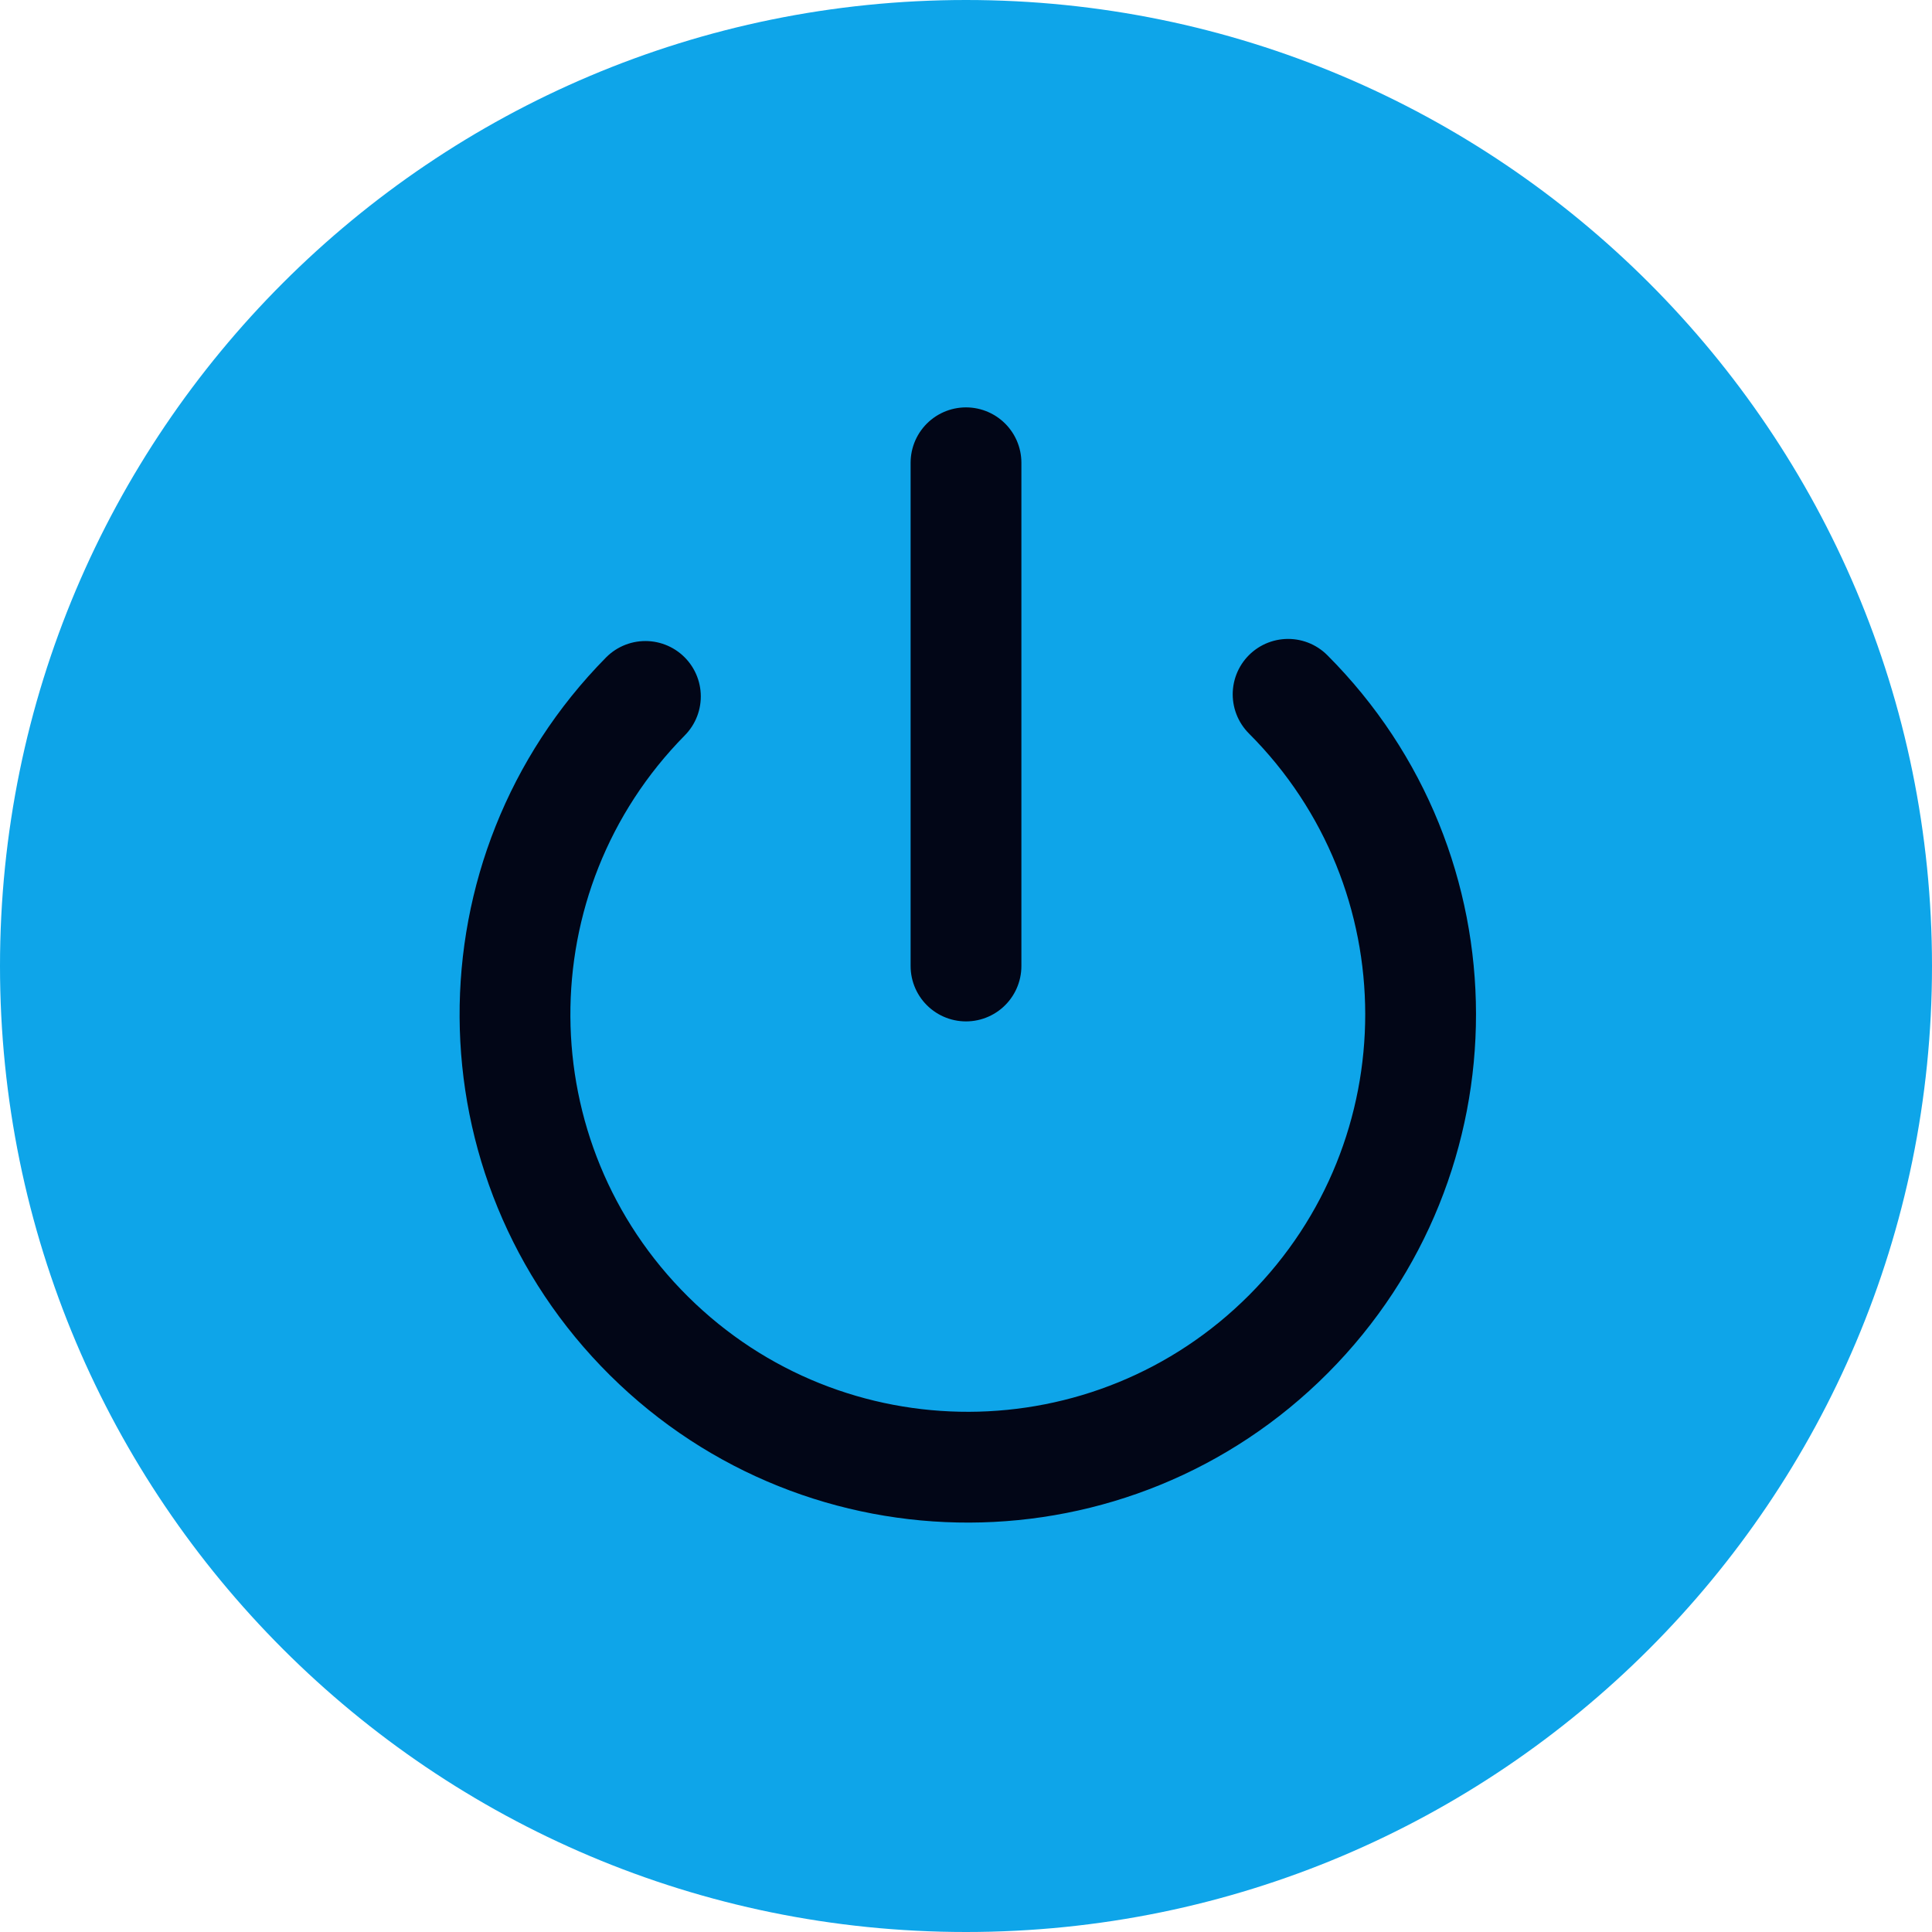
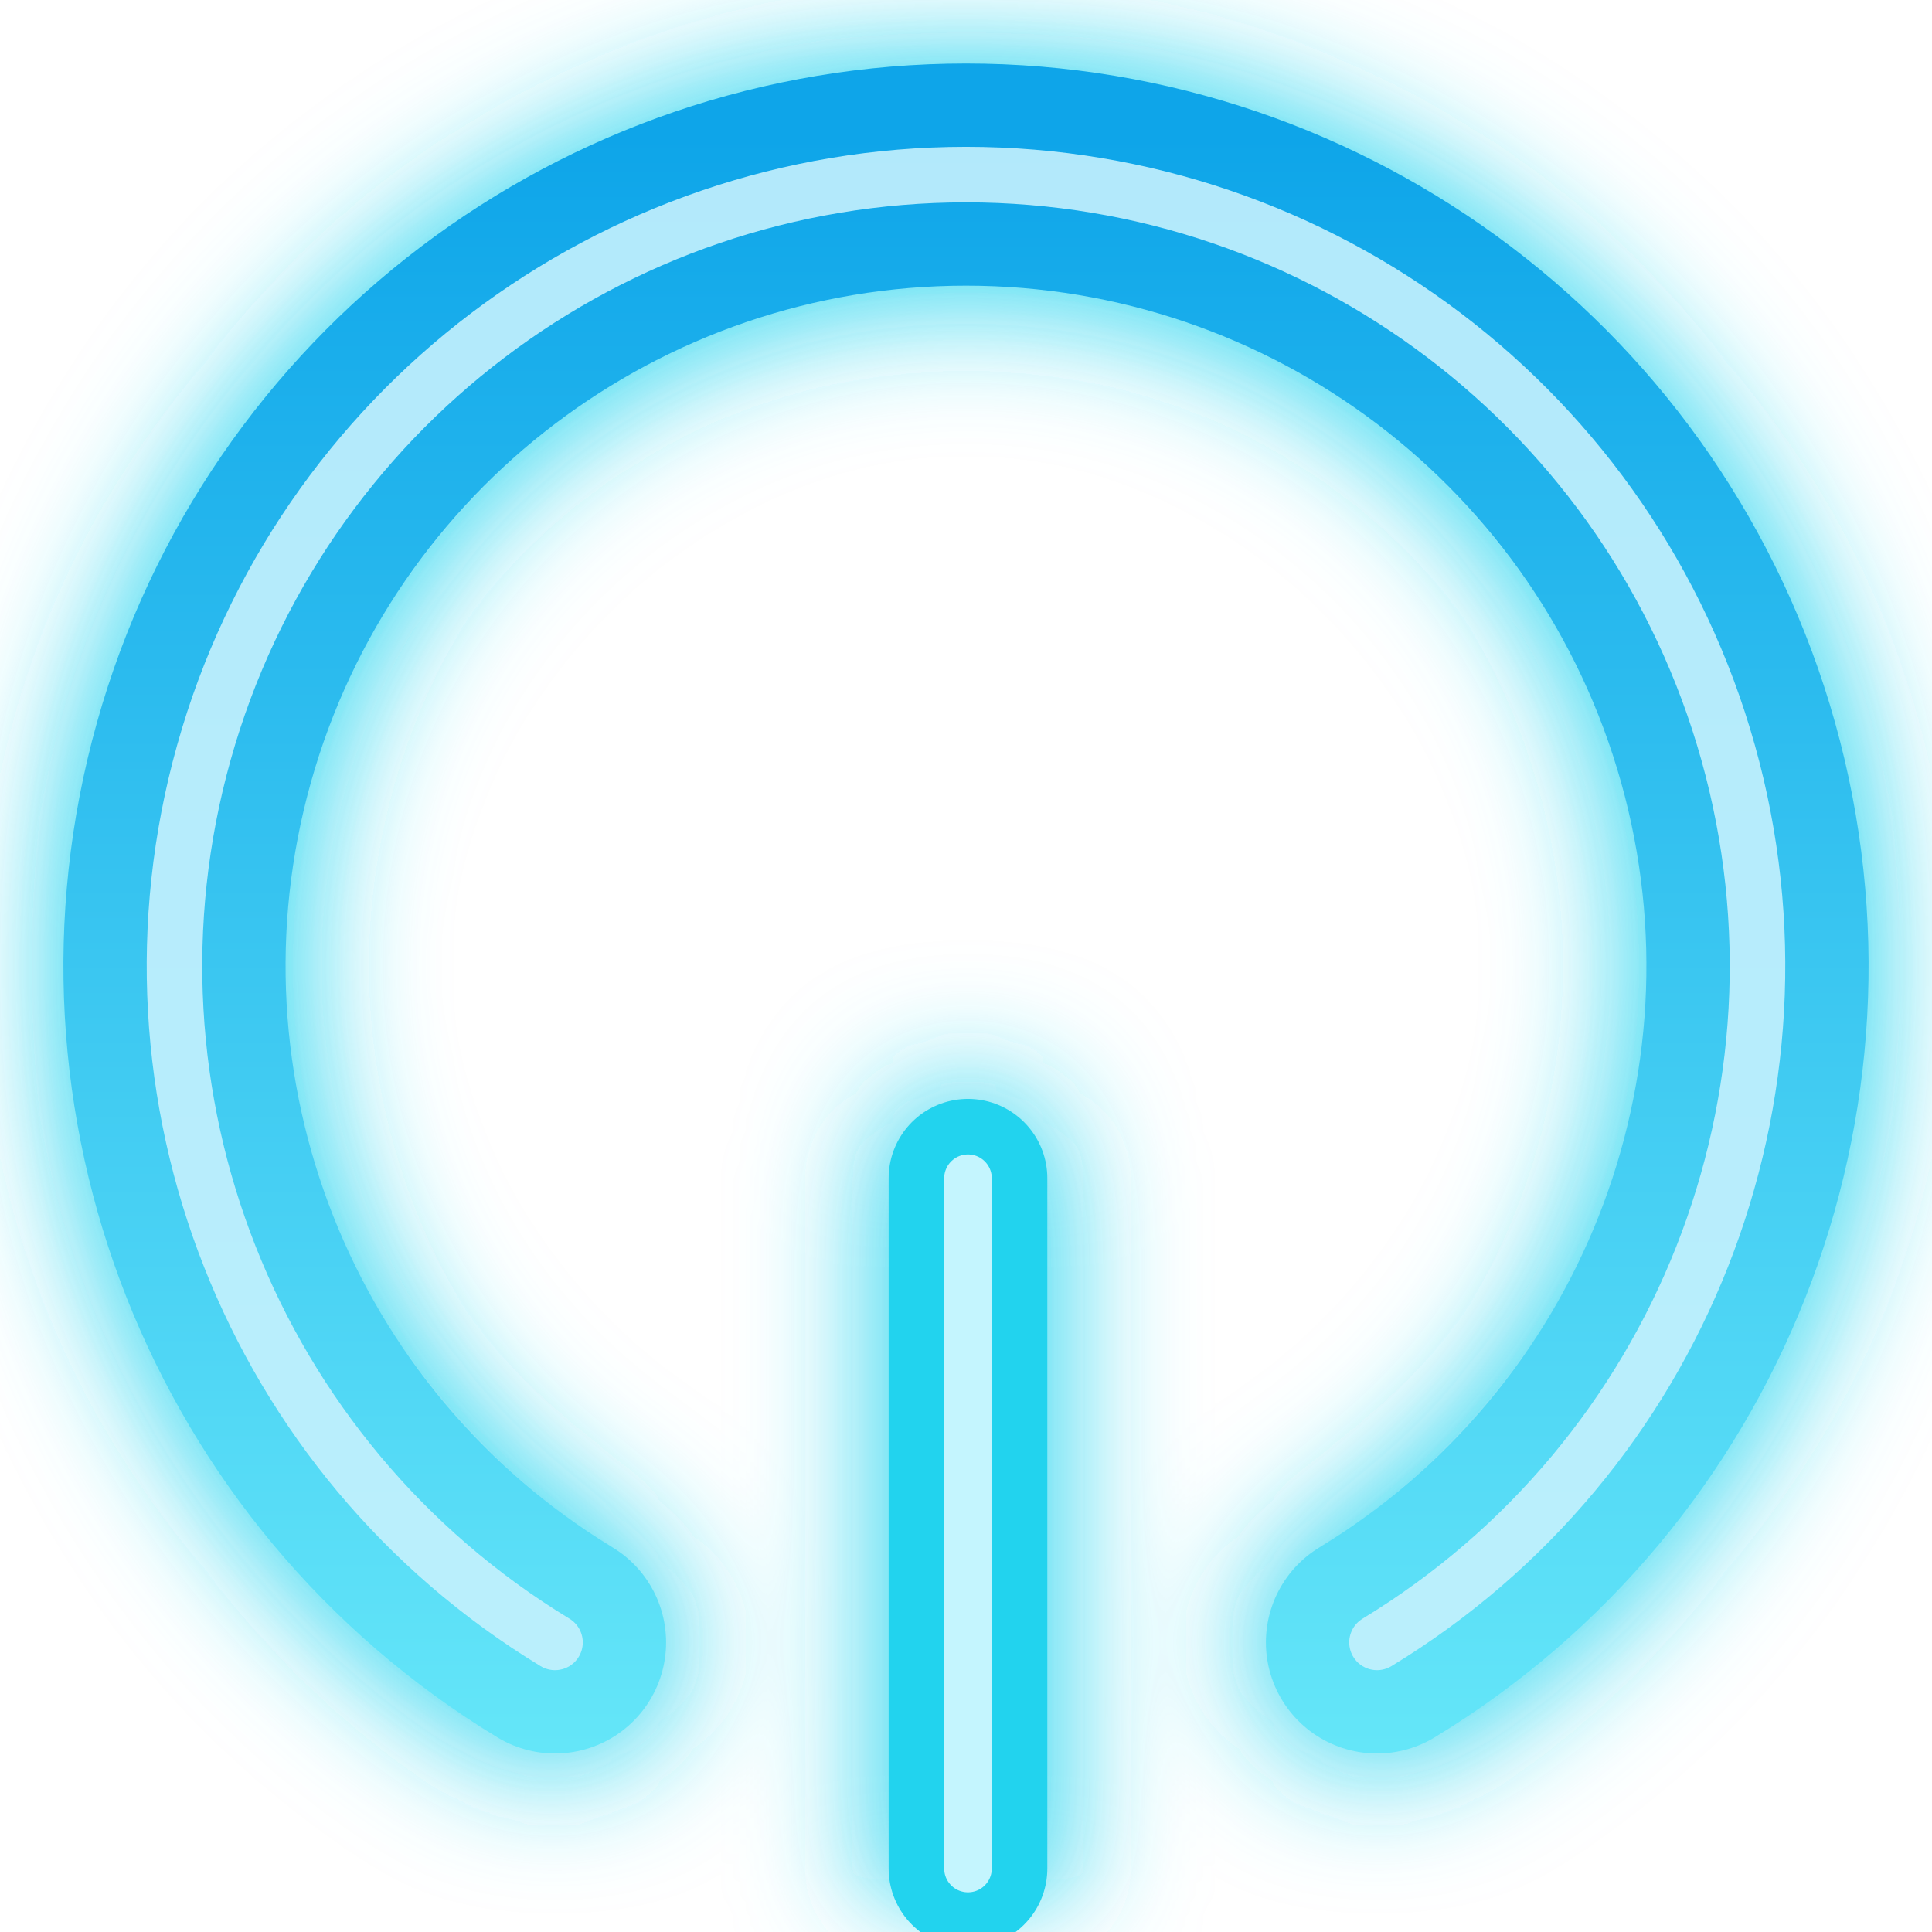
- <svg xmlns="http://www.w3.org/2000/svg" viewBox="0 0 64 64" width="64" height="64" role="img" aria-label="MenQ">
-   <circle cx="32.0" cy="32.0" r="32.0" fill="#0ea5e9" />
-   <path d="M32.00 15.33 L32.00 32.00" fill="none" stroke="#020617" stroke-width="3.67" stroke-linecap="round" />
-   <path d="M42.67 23.00 A15.00 15.00 0 1 1 21.38 23.07" fill="none" stroke="#020617" stroke-width="3.67" stroke-linecap="round" stroke-linejoin="round" />
+ <svg xmlns="http://www.w3.org/2000/svg" viewBox="1340 106 487 487" role="img" aria-label="MenQ Q">
+   <defs>
+     <linearGradient id="mq-ring" gradientUnits="userSpaceOnUse" x1="0" y1="140" x2="0" y2="560">
+       <stop offset="0" stop-color="#0ea5e9" />
+       <stop offset="1" stop-color="#67e8f9" />
+     </linearGradient>
+     <linearGradient id="mq-men" gradientUnits="userSpaceOnUse" x1="0" y1="107" x2="0" y2="532">
+       <stop offset="0" stop-color="#f4f5f8" />
+       <stop offset="1" stop-color="#dcdfe6" />
+     </linearGradient>
+     <filter id="mq-glow" x="-20%" y="-20%" width="140%" height="140%">
+       <feGaussianBlur stdDeviation="16" />
+     </filter>
+     <filter id="mq-shadow" x="-5%" y="-5%" width="110%" height="125%">
+       <feDropShadow dx="0" dy="10" stdDeviation="8" flood-color="#000" flood-opacity="0.45" />
+     </filter>
+   </defs>
+   <g opacity="0.9" filter="url(#mq-glow)">
+     <path d="M1479.9 520.0 A199.5 199.5 0 1 1 1687.1 520.0" fill="none" stroke="#22d3ee" stroke-width="64" stroke-linecap="round" />
+     <path d="M1584 403 V577" stroke="#22d3ee" stroke-width="48" stroke-linecap="round" />
+   </g>
+   <path d="M1479.9 520.0 A199.5 199.5 0 1 1 1687.1 520.0" fill="none" stroke="url(#mq-ring)" stroke-width="56" stroke-linecap="round" />
+   <path d="M1479.9 520.0 A199.5 199.5 0 1 1 1687.1 520.0" fill="none" stroke="#c4f1fd" stroke-width="14" stroke-linecap="round" opacity="0.9" />
+   <path d="M1584 403 V577" stroke="#22d3ee" stroke-width="40" stroke-linecap="round" />
+   <path d="M1584 403 V577" stroke="#c4f5fe" stroke-width="12" stroke-linecap="round" />
</svg>
